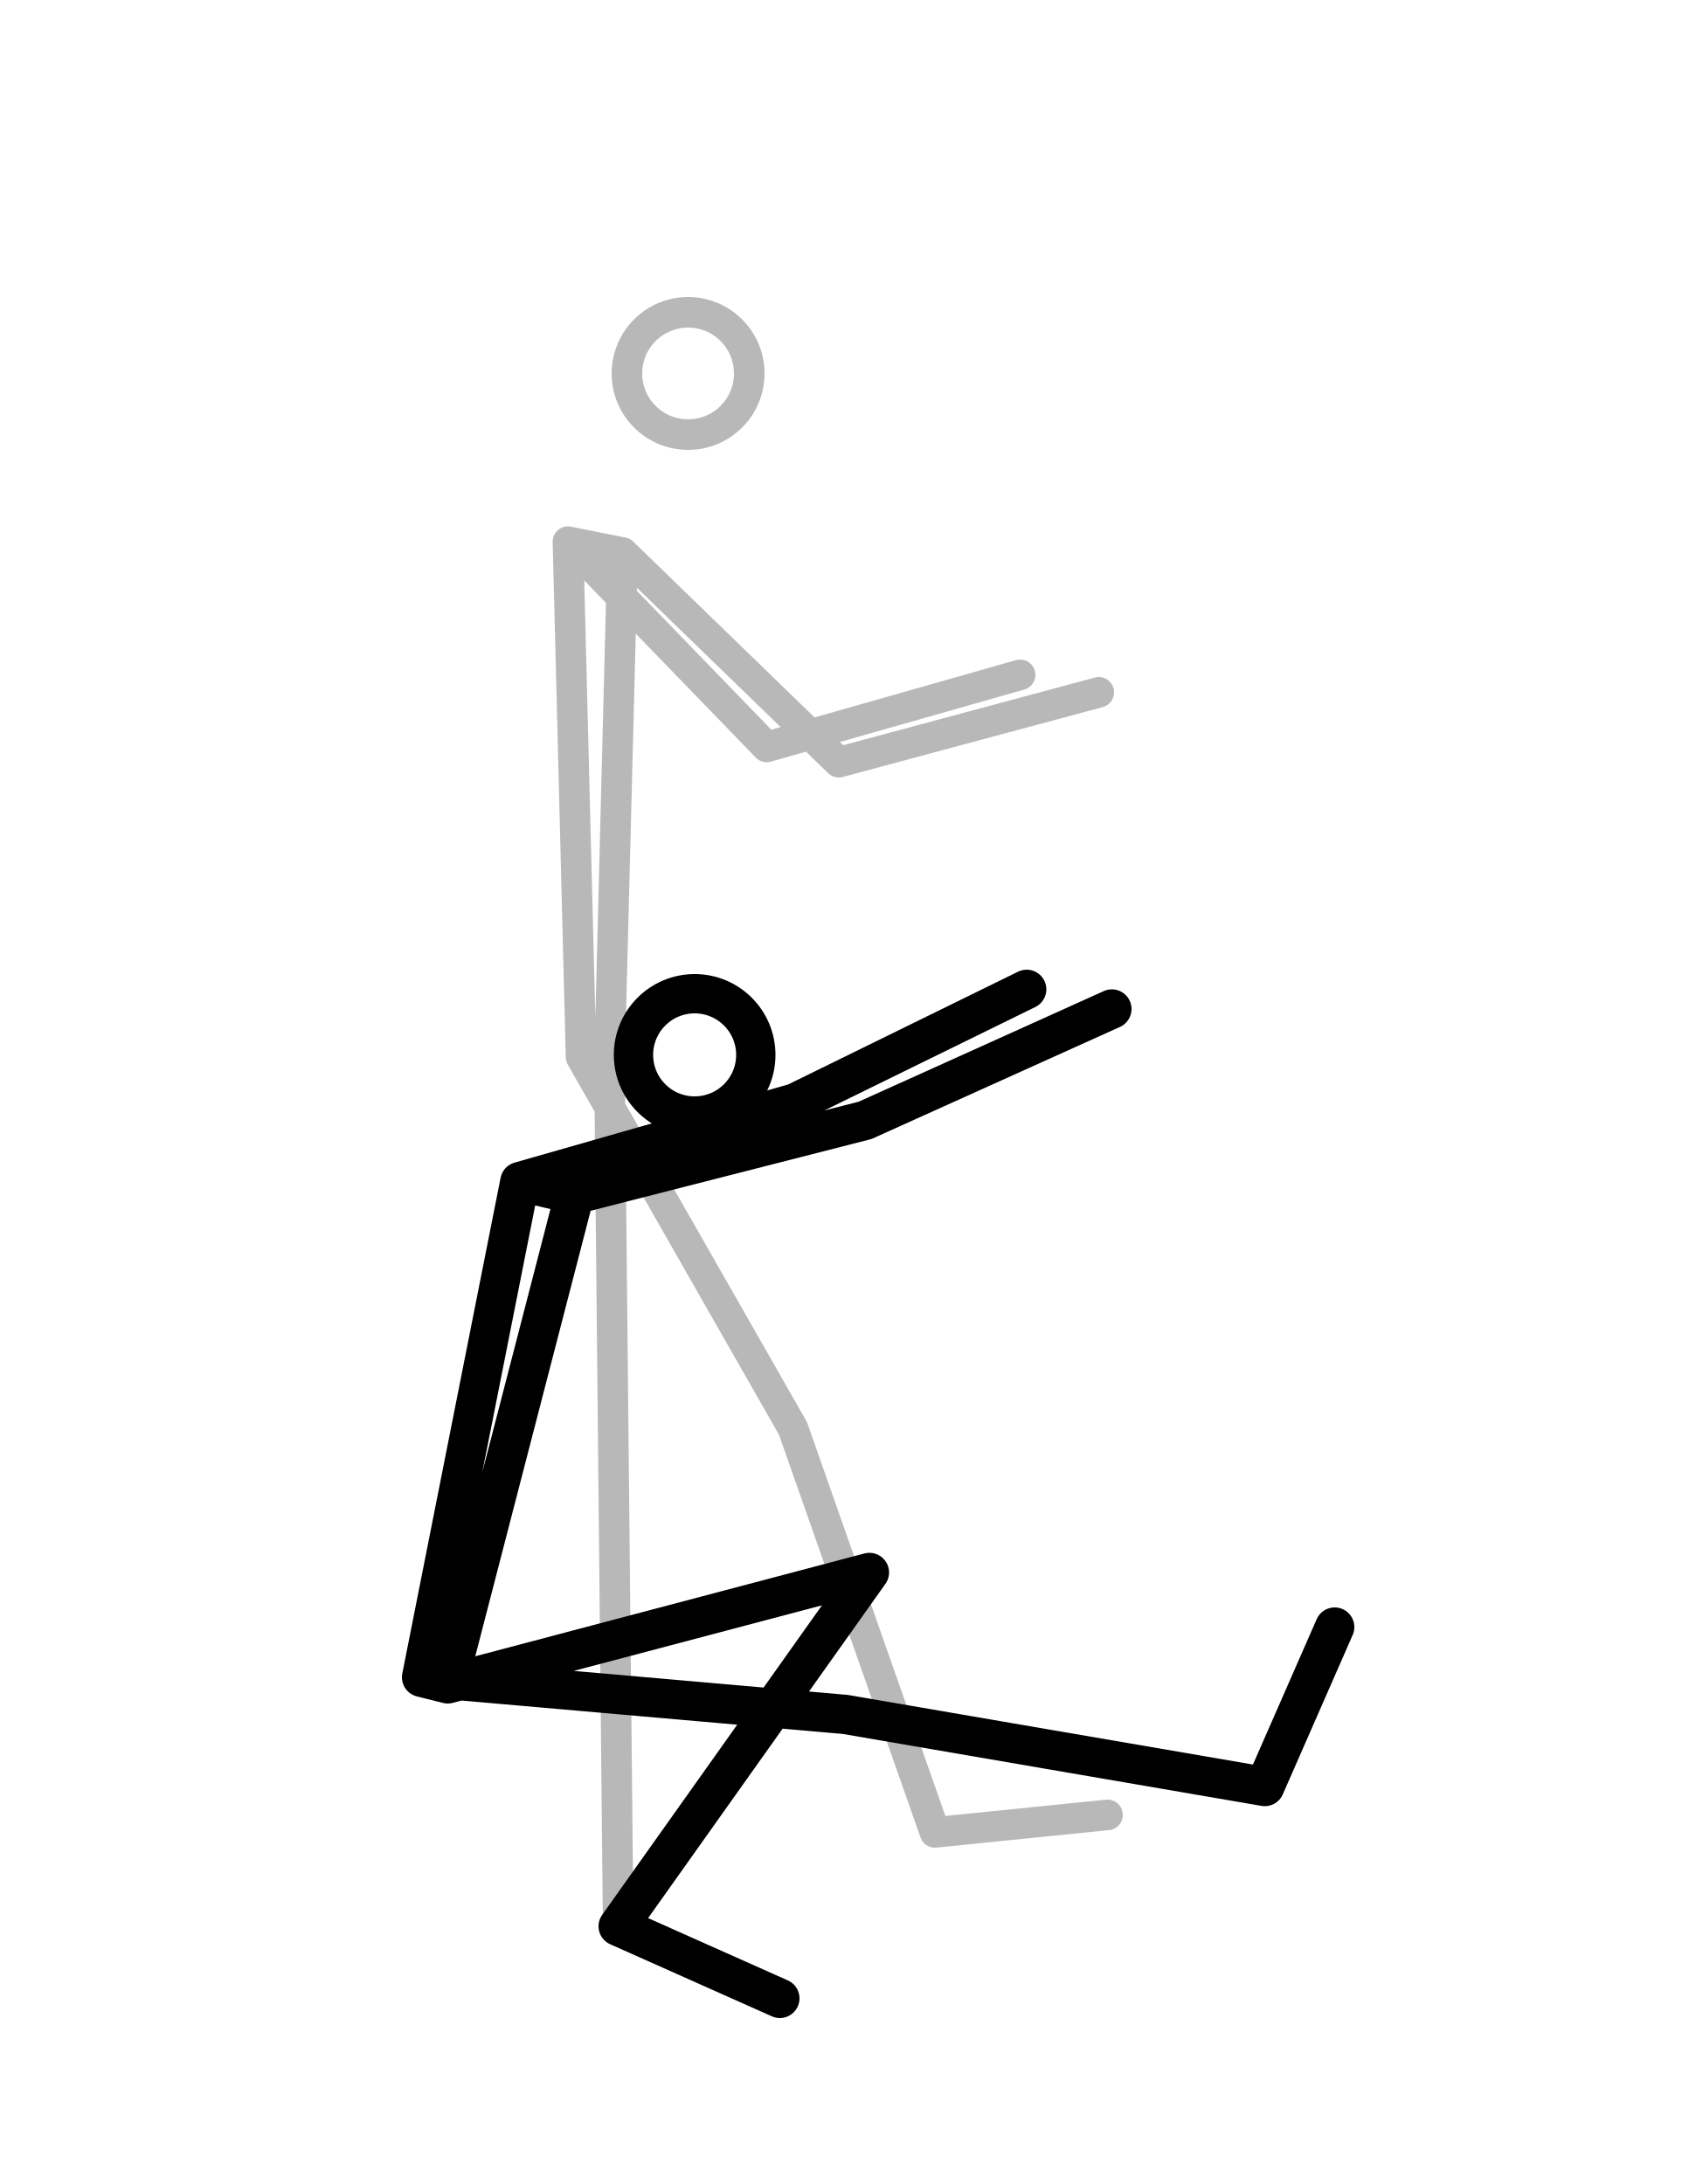
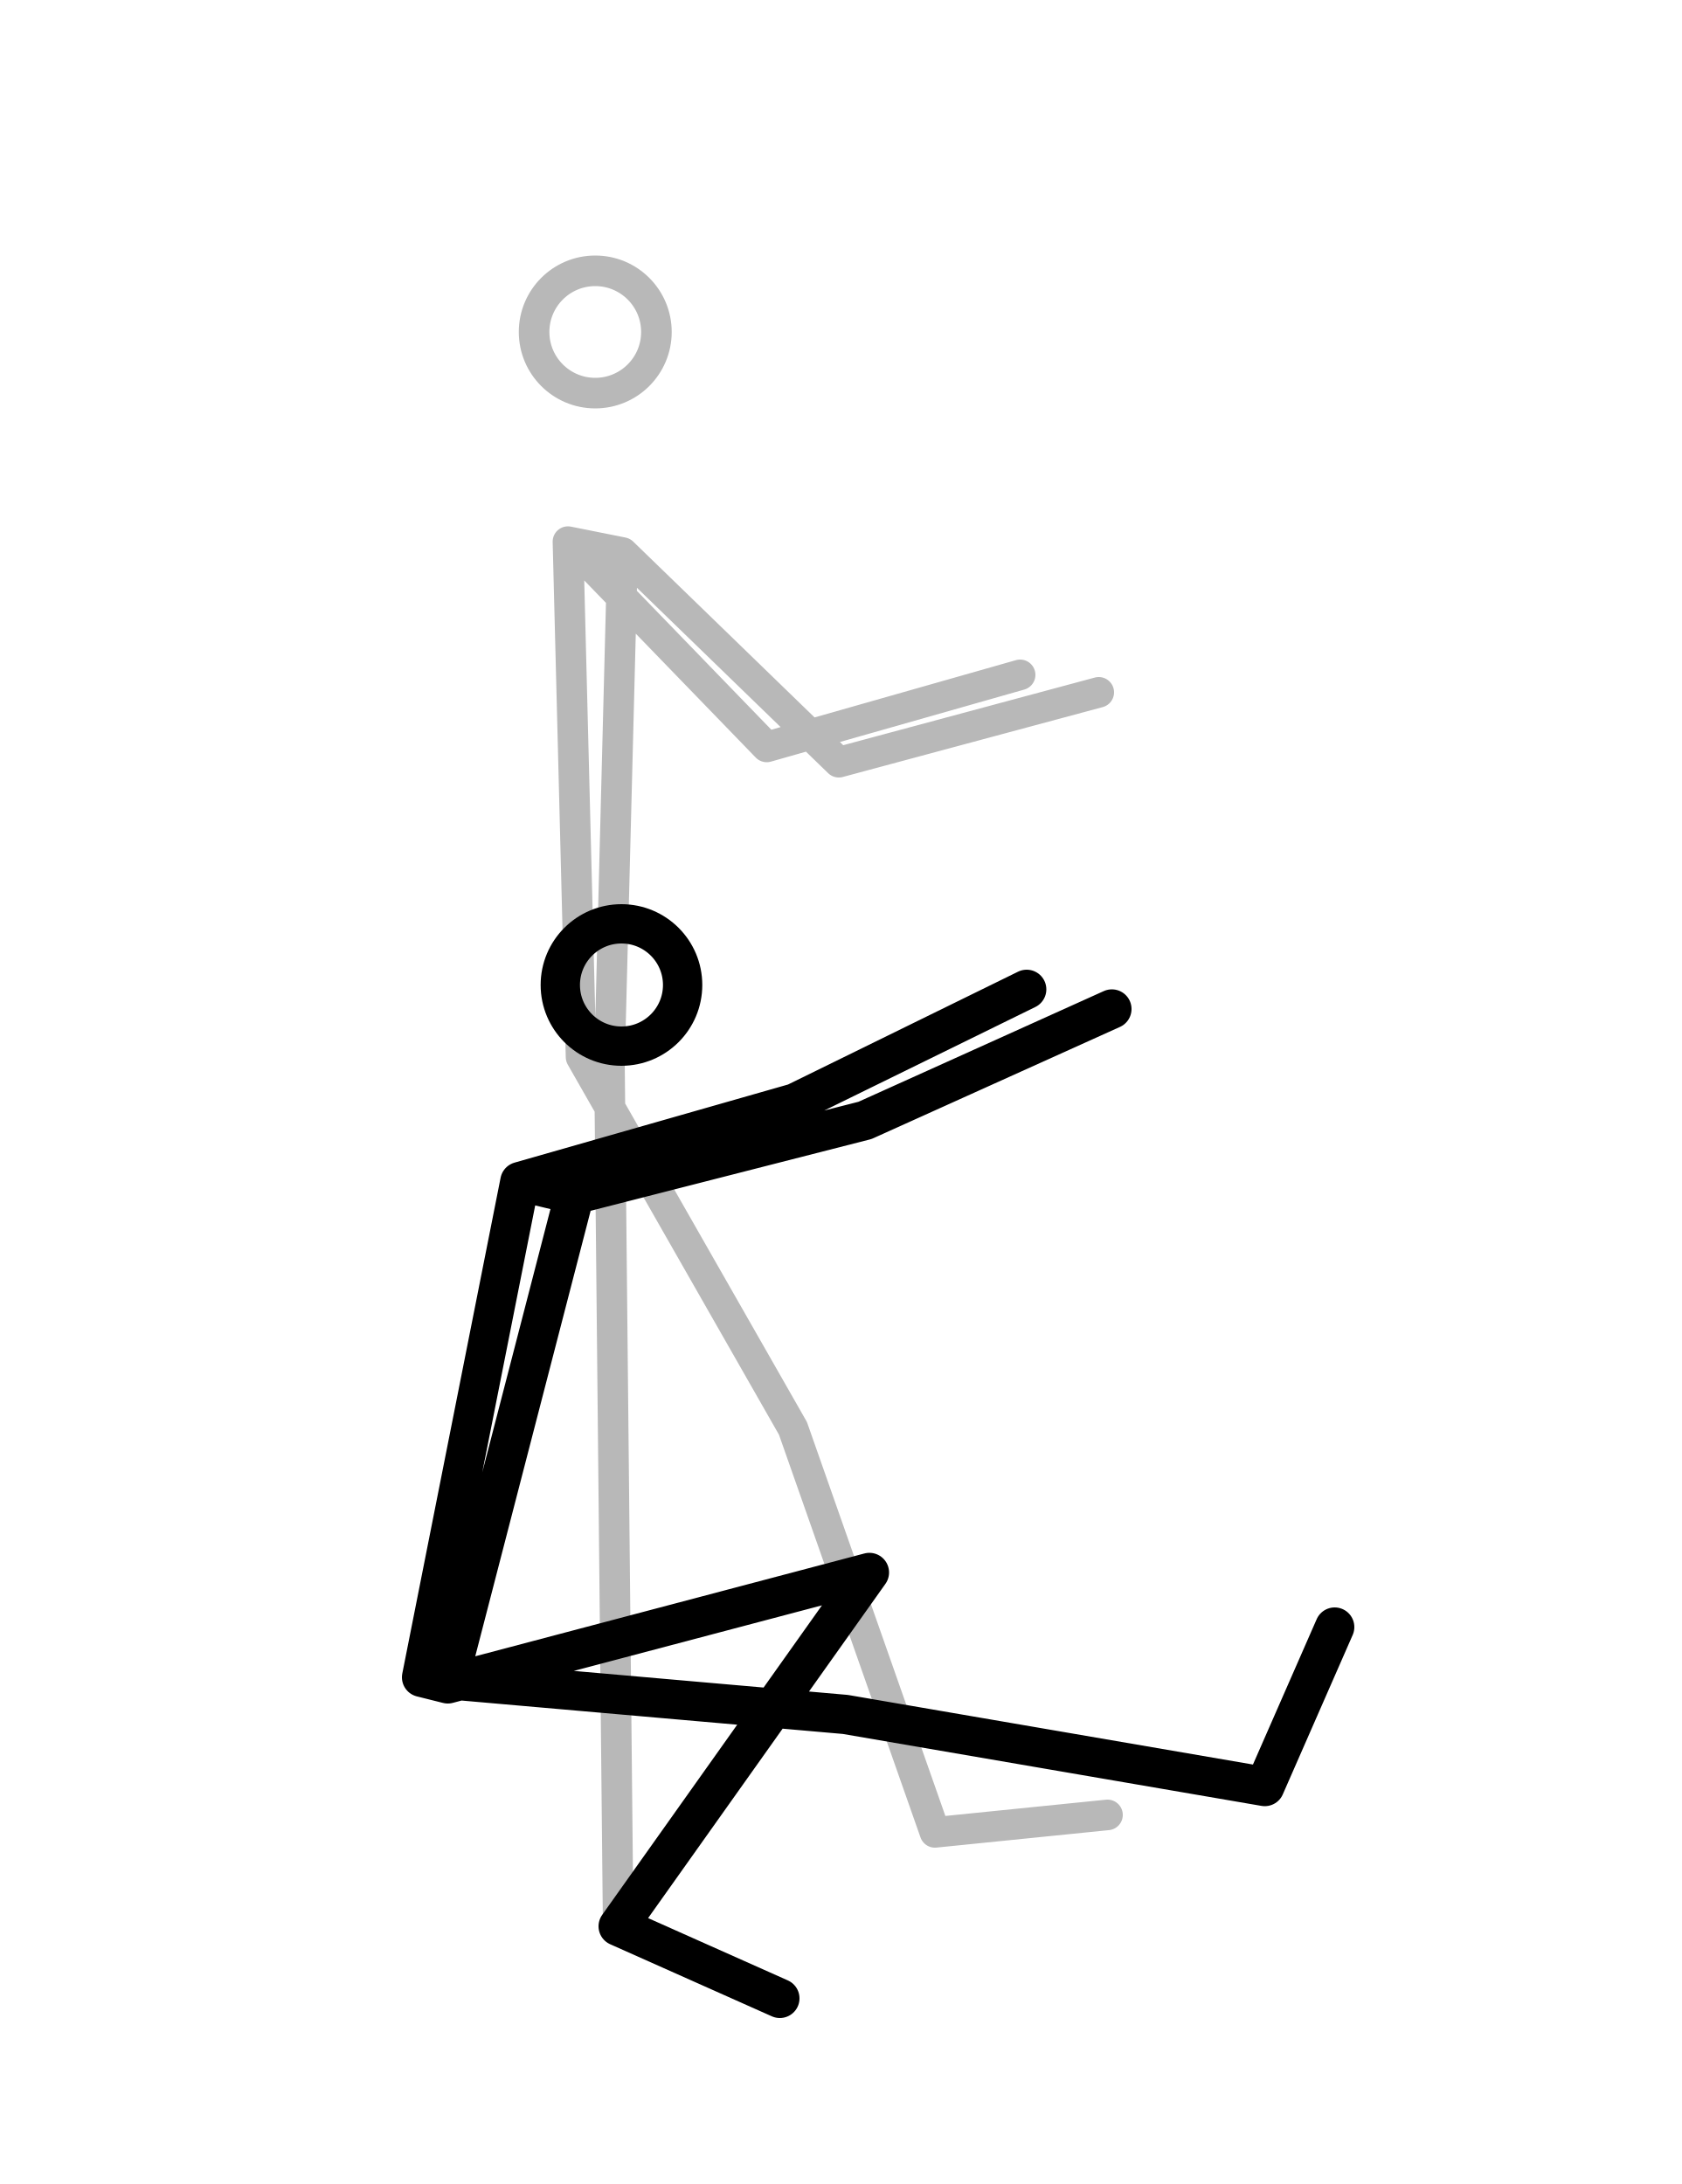
<svg xmlns="http://www.w3.org/2000/svg" viewBox="0 0 770 1000" role="img" aria-label="assisted_pistol_squat">
  <g stroke="currentColor" stroke-width="14" stroke-linecap="round" stroke-linejoin="round" fill="none" opacity="0.28">
    <path d="M285 253L260 248M285 253L279 487M260 248L266 484M279 487L266 484M285 253L384 349M384 349L503 317M260 248L351 342M351 342L467 309M279 487L281 684M281 684L283 882M266 484L363 654M363 654L428 839M283 882L356 915M428 839L507 831" />
-     <circle cx="315" cy="171" r="28" fill="none" />
+     <circle cx="272.5" cy="152" r="28" fill="none" />
  </g>
  <g stroke="currentColor" stroke-width="18" stroke-linecap="round" stroke-linejoin="round" fill="none" opacity="1">
    <path d="M263 547L238 541M263 547L205 771M238 541L193 768M205 771L193 768M263 547L396 513M396 513L509 462M238 541L364 505M364 505L470 453M205 771L398 720M398 720L283 882M193 768L387 785M387 785L579 818M283 882L357 915M579 818L611 745" />
-     <circle cx="318" cy="483" r="28" fill="none" />
+     <circle cx="284.5" cy="451" r="28" fill="none" />
  </g>
</svg>
